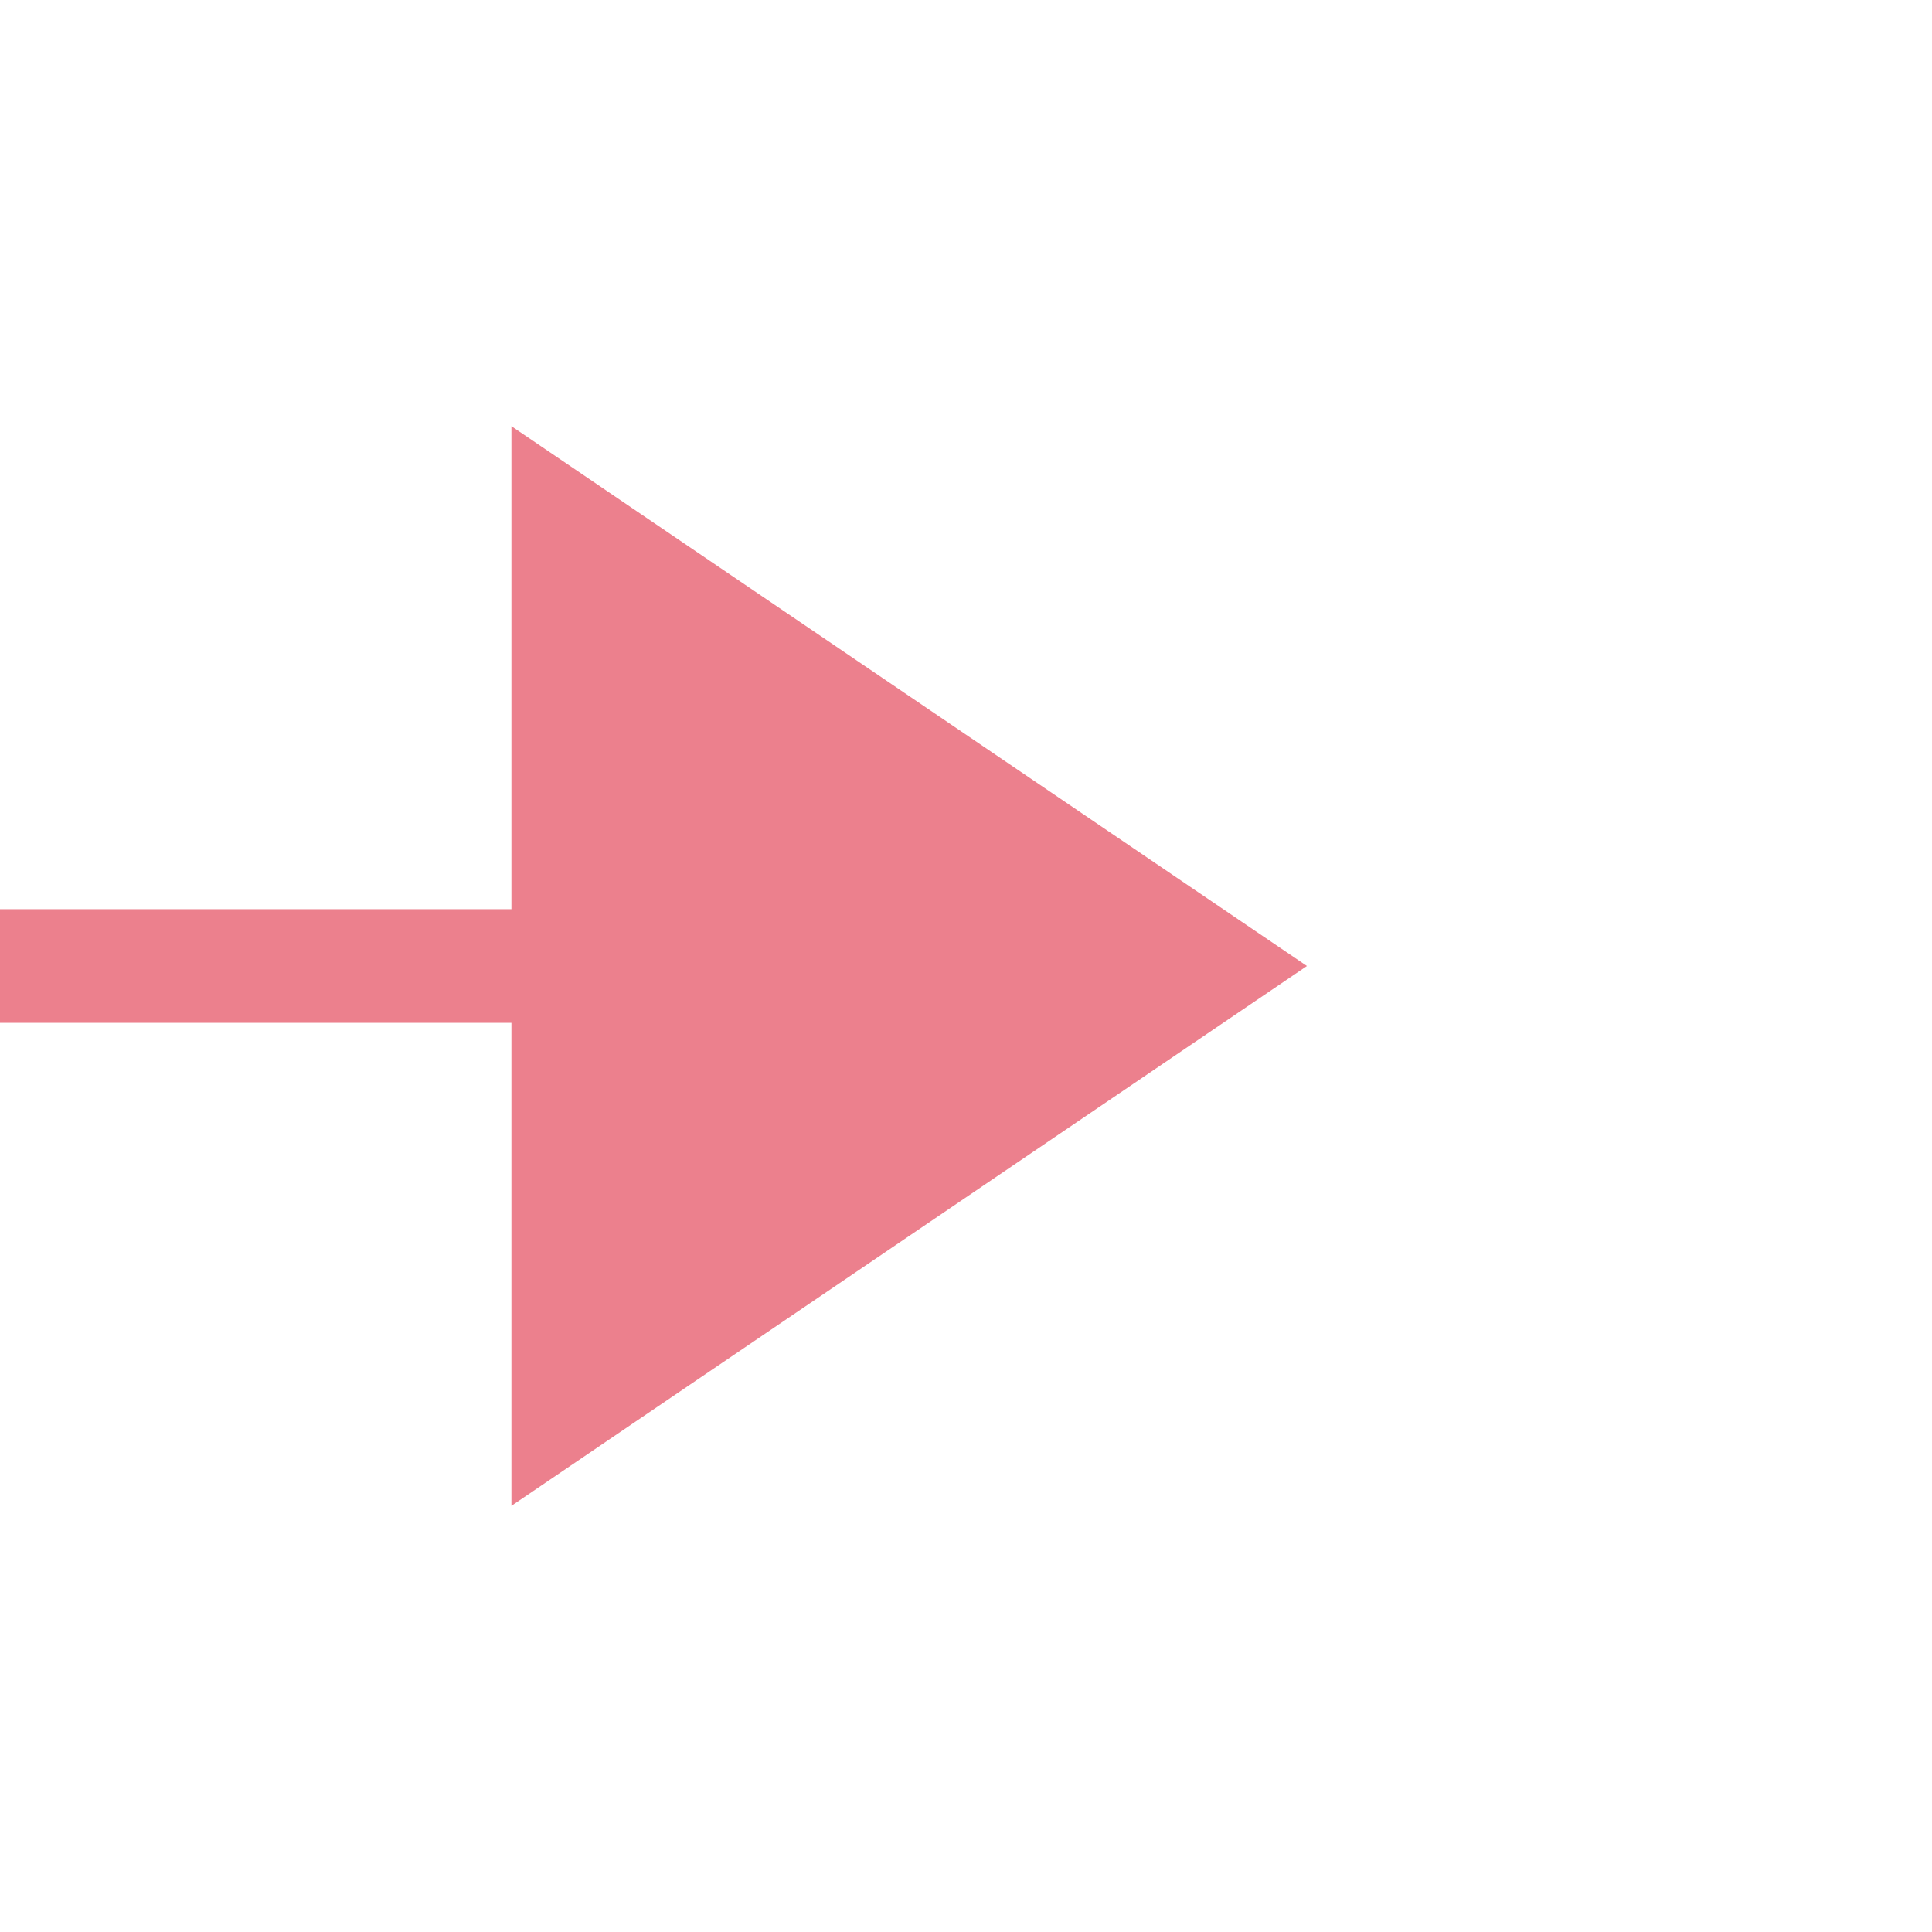
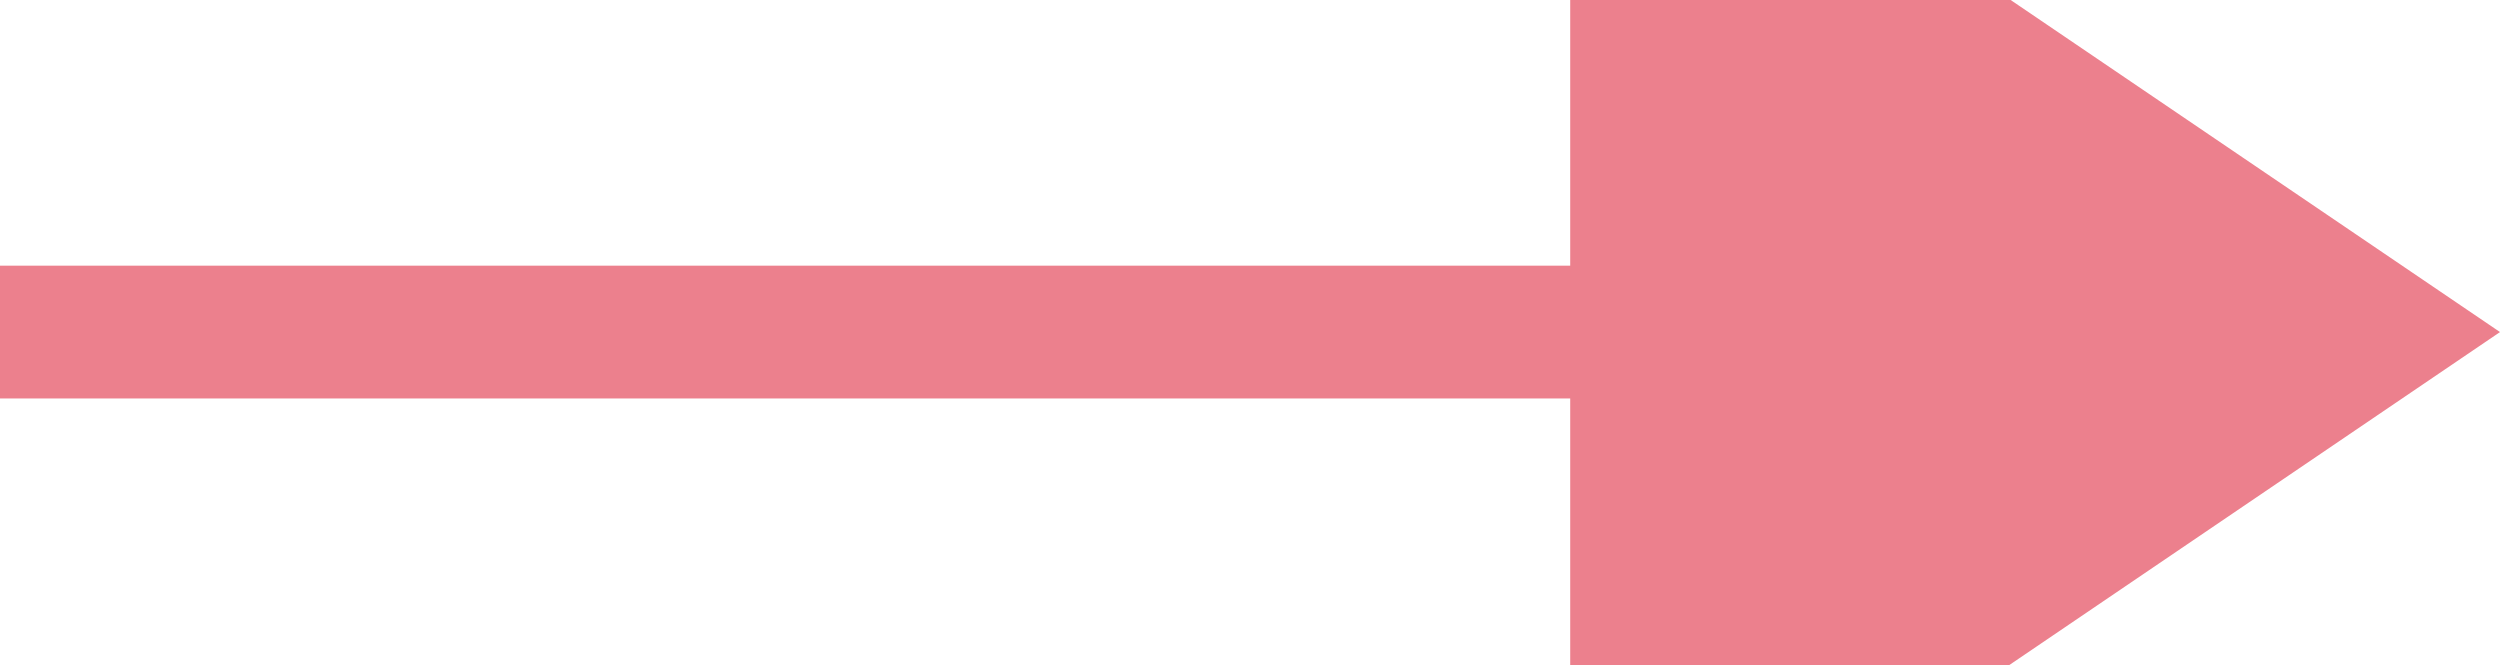
- <svg xmlns="http://www.w3.org/2000/svg" version="1.1" width="34px" height="34px" preserveAspectRatio="xMinYMid meet" viewBox="734 372  34 32">
-   <path d="M 715 388  L 745 388  " stroke-width="2" stroke="#ec808d" fill="none" />
-   <path d="M 743 397.5  L 757 388  L 743 378.5  L 743 397.5  Z " fill-rule="nonzero" fill="#ec808d" stroke="none" />
+ <svg xmlns="http://www.w3.org/2000/svg" version="1.1" width="37.643px" height="10px" preserveAspectRatio="xMinYMid meet" viewBox="233.357 384  37.643 8">
+   <path d="M 238.357 307  L 238.357 307.548  A 3 3 0 0 1 217 310.548 A 3 3 0 0 1 214 313.548 L 214 388  L 259 388  " stroke-width="2" stroke="#ec808d" fill="none" />
+   <path d="M 257 397.5  L 271 388  L 257 378.5  L 257 397.5  Z " fill-rule="nonzero" fill="#ec808d" stroke="none" />
</svg>
